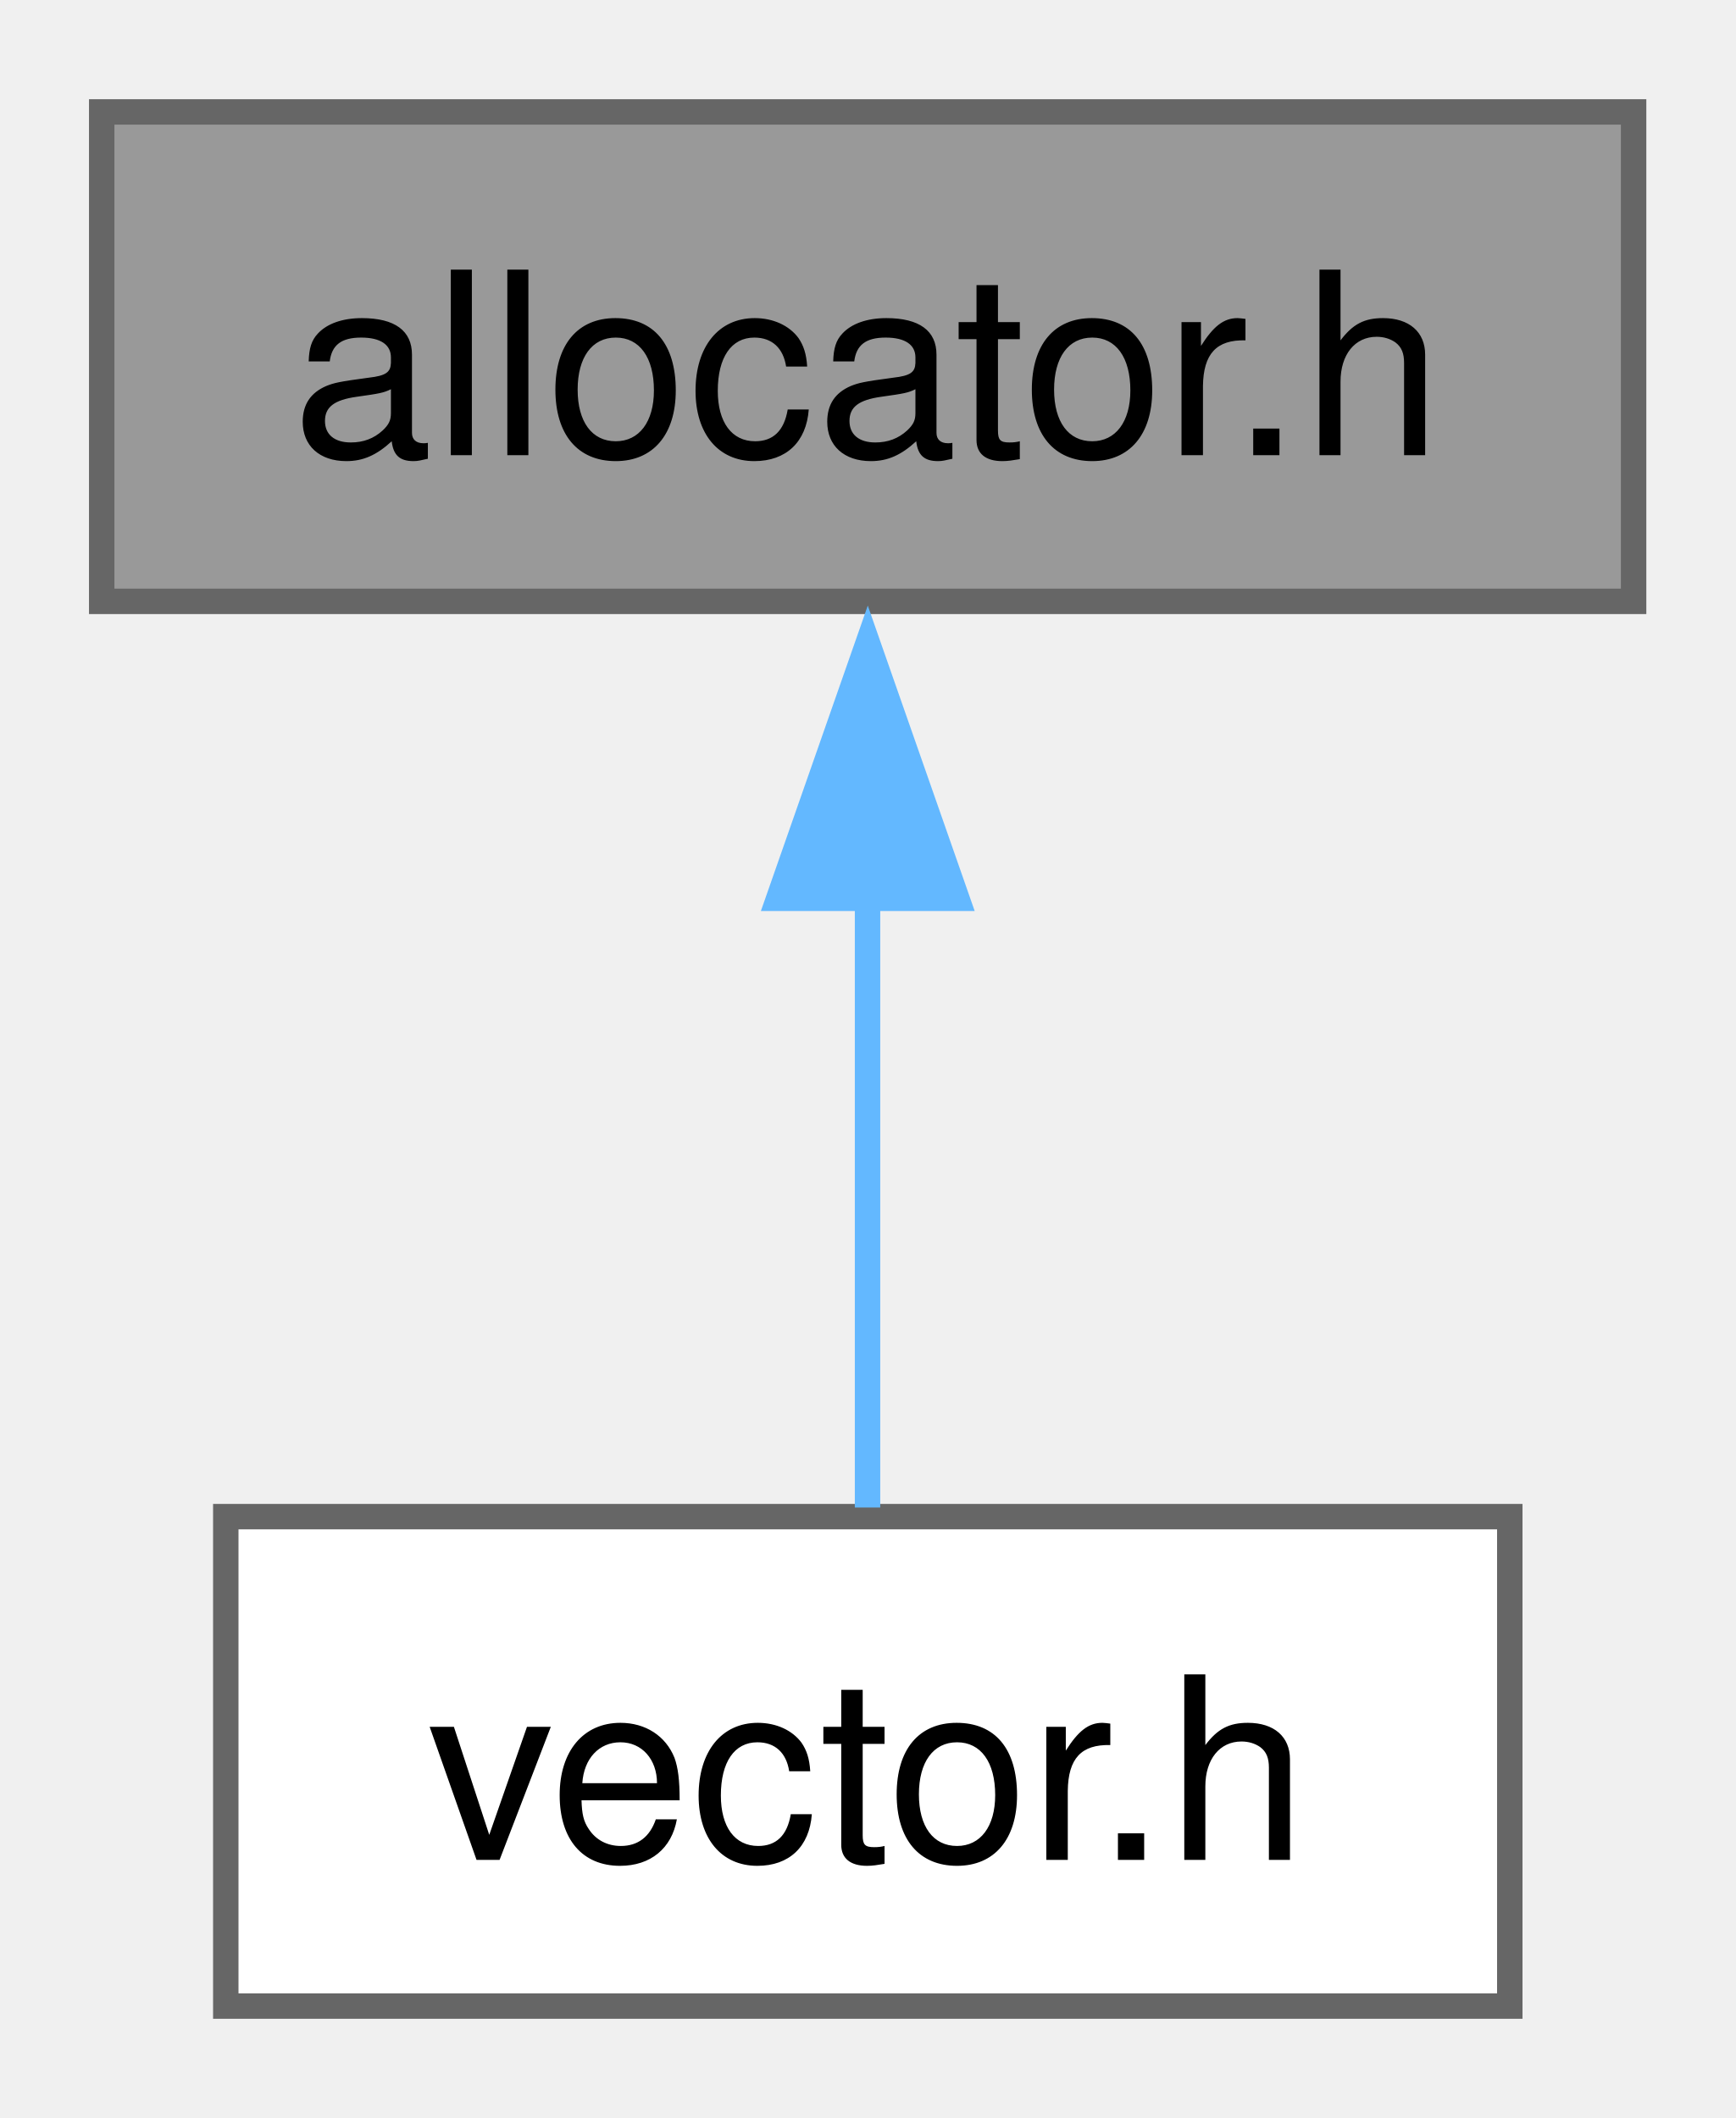
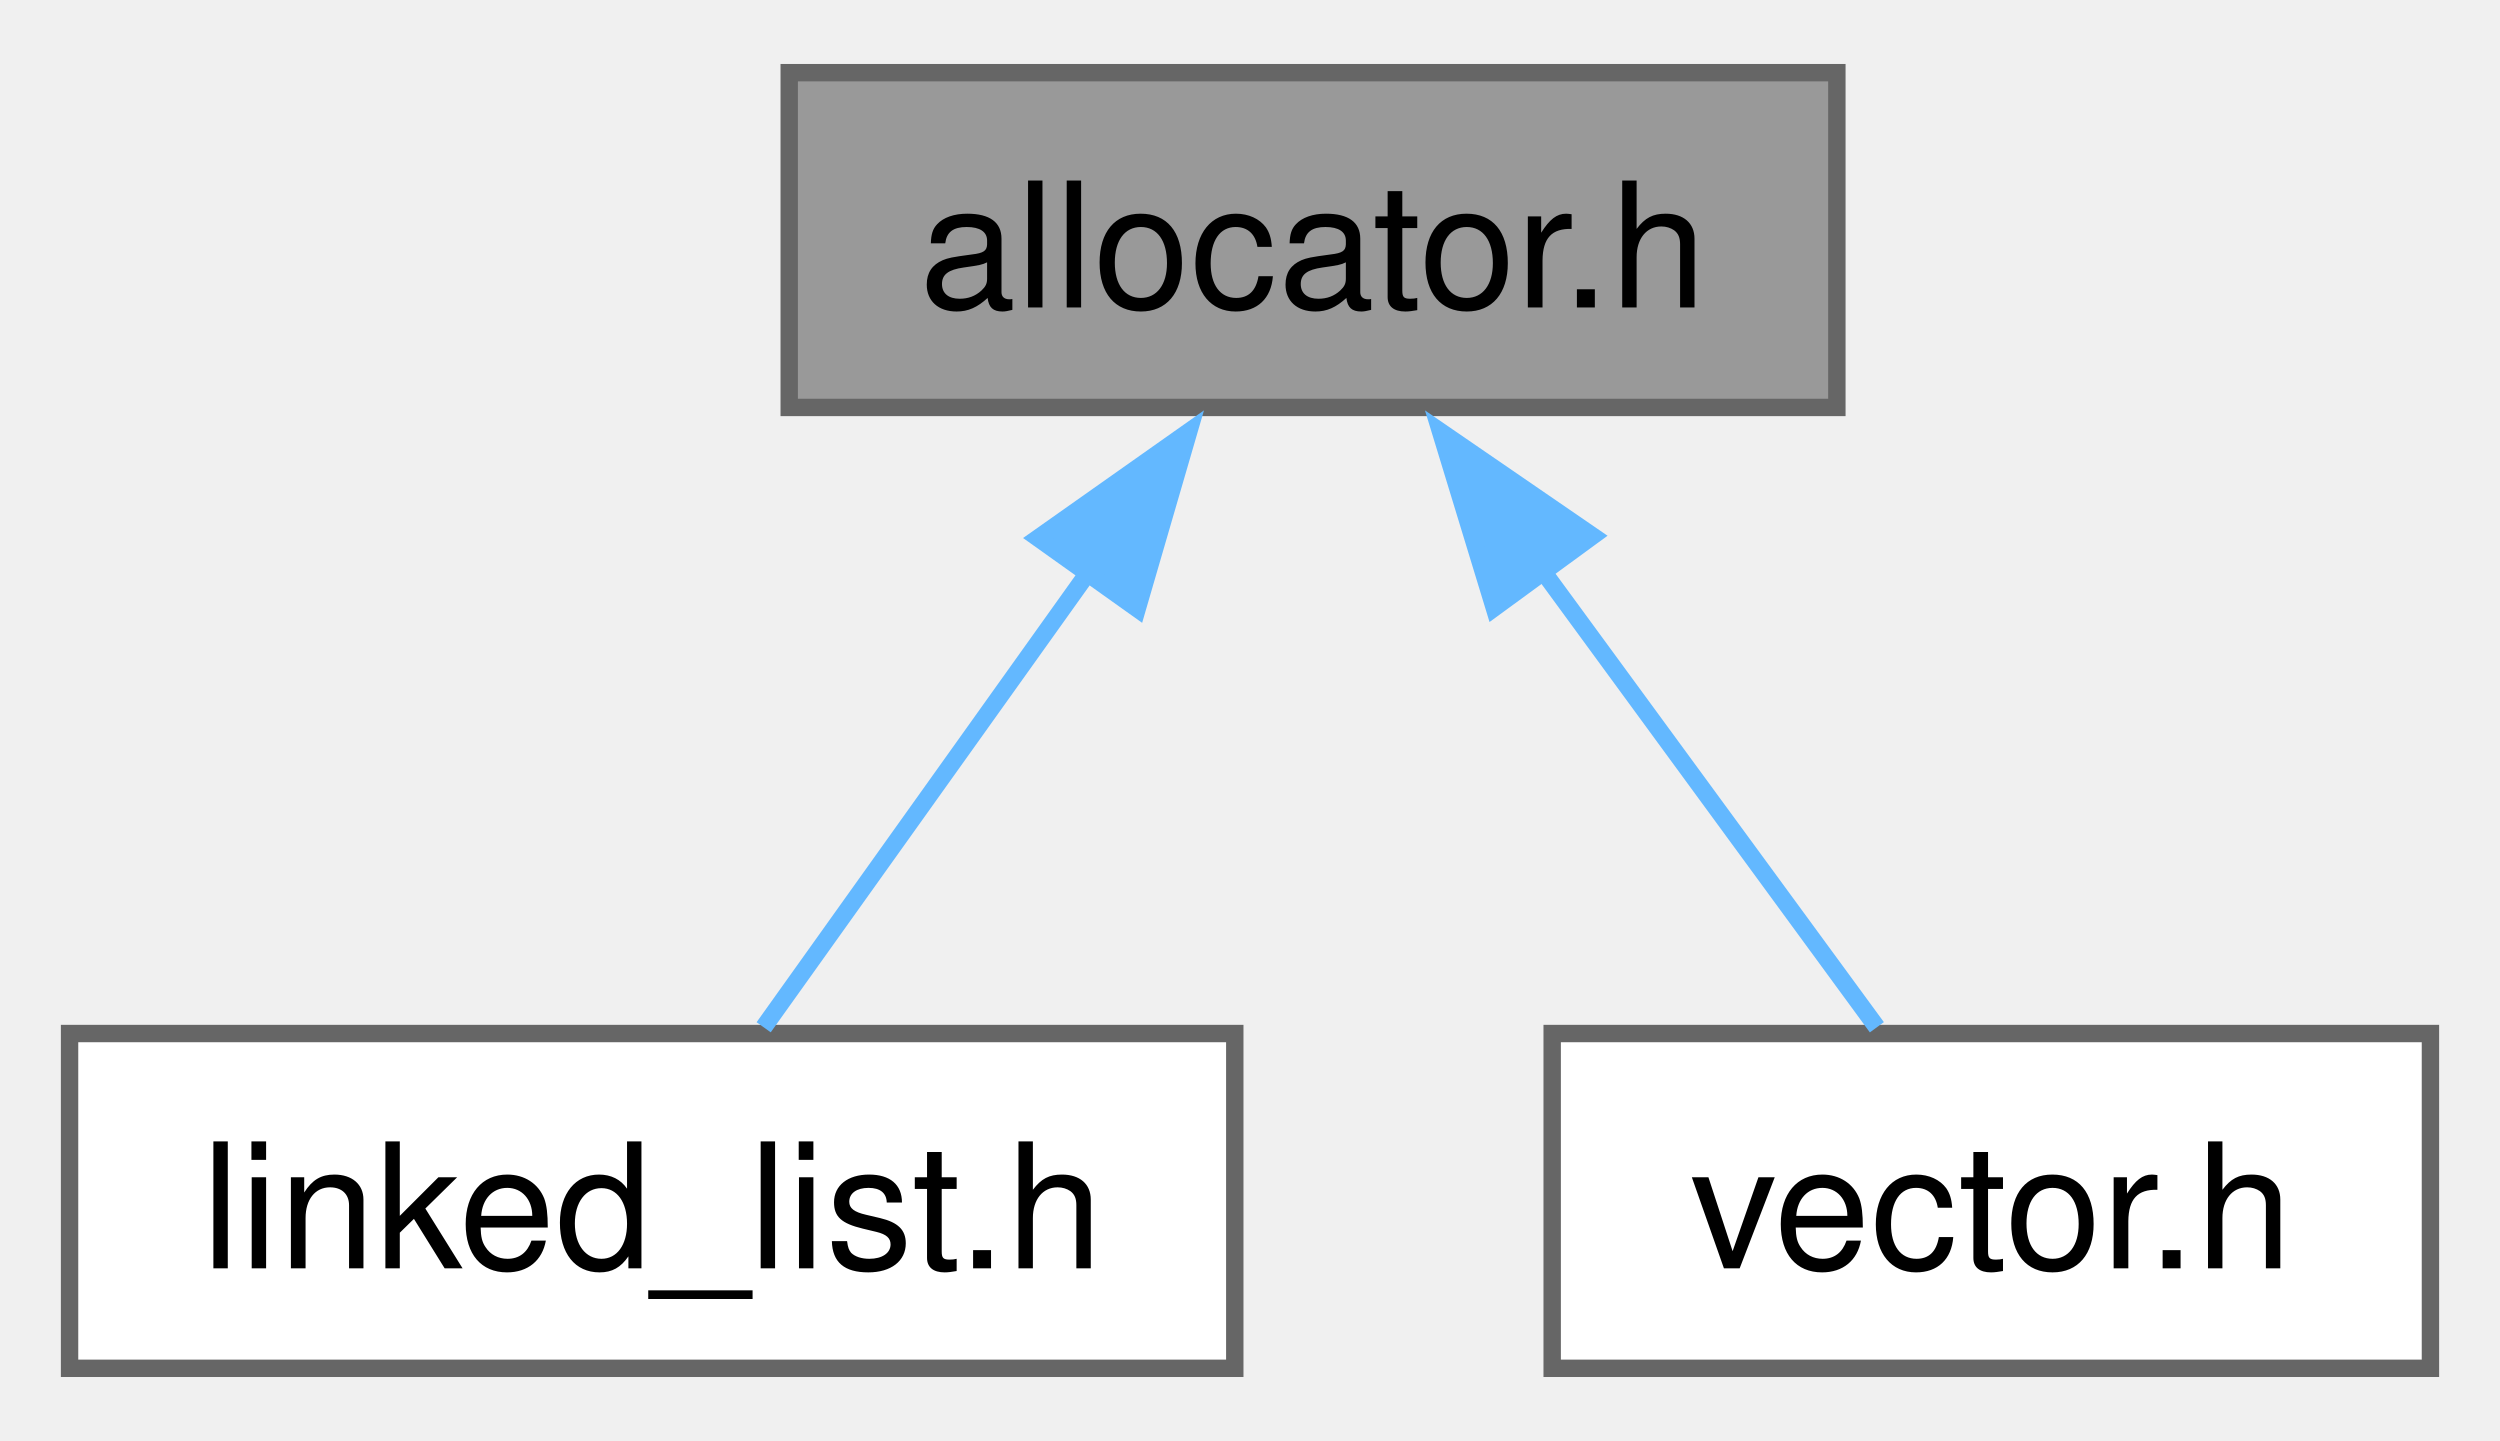
- <svg xmlns="http://www.w3.org/2000/svg" xmlns:xlink="http://www.w3.org/1999/xlink" width="68pt" height="83pt" viewBox="0.00 0.00 68.25 82.50">
+ <svg xmlns="http://www.w3.org/2000/svg" xmlns:xlink="http://www.w3.org/1999/xlink" width="144pt" height="83pt" viewBox="0.00 0.00 143.75 82.50">
  <g id="graph0" class="graph" transform="scale(1 1) rotate(0) translate(4 78.5)">
    <g id="Node000001" class="node">
      <g id="a_Node000001">
        <a xlink:title=" ">
-           <polygon fill="#999999" stroke="#666666" points="60.25,-74.5 0,-74.5 0,-55.25 60.25,-55.25 60.25,-74.5" />
-           <text text-anchor="middle" x="30.12" y="-61" font-family="Helvetica,sans-Serif" font-size="10.00">allocator.h</text>
+           <polygon fill="#999999" stroke="#666666" points="101.62,-74.5 41.38,-74.5 41.38,-55.25 101.62,-55.25 101.62,-74.5" />
+           <text text-anchor="middle" x="71.5" y="-61" font-family="Helvetica,sans-Serif" font-size="10.00">allocator.h</text>
        </a>
      </g>
    </g>
    <g id="Node000002" class="node">
      <g id="a_Node000002">
-         <a xlink:href="vector_8h.html" target="_top" xlink:title=" ">
-           <polygon fill="white" stroke="#666666" points="55.38,-19.25 4.88,-19.25 4.88,0 55.38,0 55.38,-19.25" />
-           <text text-anchor="middle" x="30.12" y="-5.75" font-family="Helvetica,sans-Serif" font-size="10.00">vector.h</text>
+         <a xlink:href="linked__list_8h.html" target="_top" xlink:title=" ">
+           <polygon fill="white" stroke="#666666" points="67,-19.25 0,-19.25 0,0 67,0 67,-19.25" />
+           <text text-anchor="middle" x="33.5" y="-5.75" font-family="Helvetica,sans-Serif" font-size="10.00">linked_list.h</text>
        </a>
      </g>
    </g>
    <g id="edge1_Node000001_Node000002" class="edge">
      <g id="a_edge1_Node000001_Node000002">
        <a xlink:title=" ">
-           <path fill="none" stroke="#63b8ff" d="M30.12,-43.63C30.12,-35.34 30.12,-26.17 30.12,-19.61" />
-           <polygon fill="#63b8ff" stroke="#63b8ff" points="26.63,-43.57 30.13,-53.57 33.63,-43.57 26.63,-43.57" />
+           <path fill="none" stroke="#63b8ff" d="M58.7,-45.94C52.38,-37.09 45.04,-26.79 39.91,-19.61" />
+           <polygon fill="#63b8ff" stroke="#63b8ff" points="55.69,-47.74 64.35,-53.85 61.39,-43.68 55.69,-47.74" />
+         </a>
+       </g>
+     </g>
+     <g id="Node000003" class="node">
+       <g id="a_Node000003">
+         <a xlink:href="vector_8h.html" target="_top" xlink:title=" ">
+           <polygon fill="white" stroke="#666666" points="135.75,-19.25 85.25,-19.25 85.25,0 135.75,0 135.75,-19.25" />
+           <text text-anchor="middle" x="110.5" y="-5.75" font-family="Helvetica,sans-Serif" font-size="10.00">vector.h</text>
+         </a>
+       </g>
+     </g>
+     <g id="edge2_Node000001_Node000003" class="edge">
+       <g id="a_edge2_Node000001_Node000003">
+         <a xlink:title=" ">
+           <path fill="none" stroke="#63b8ff" d="M84.64,-45.94C91.12,-37.09 98.66,-26.79 103.92,-19.61" />
+           <polygon fill="#63b8ff" stroke="#63b8ff" points="81.92,-43.73 78.83,-53.86 87.57,-47.86 81.92,-43.73" />
        </a>
      </g>
    </g>
  </g>
</svg>
